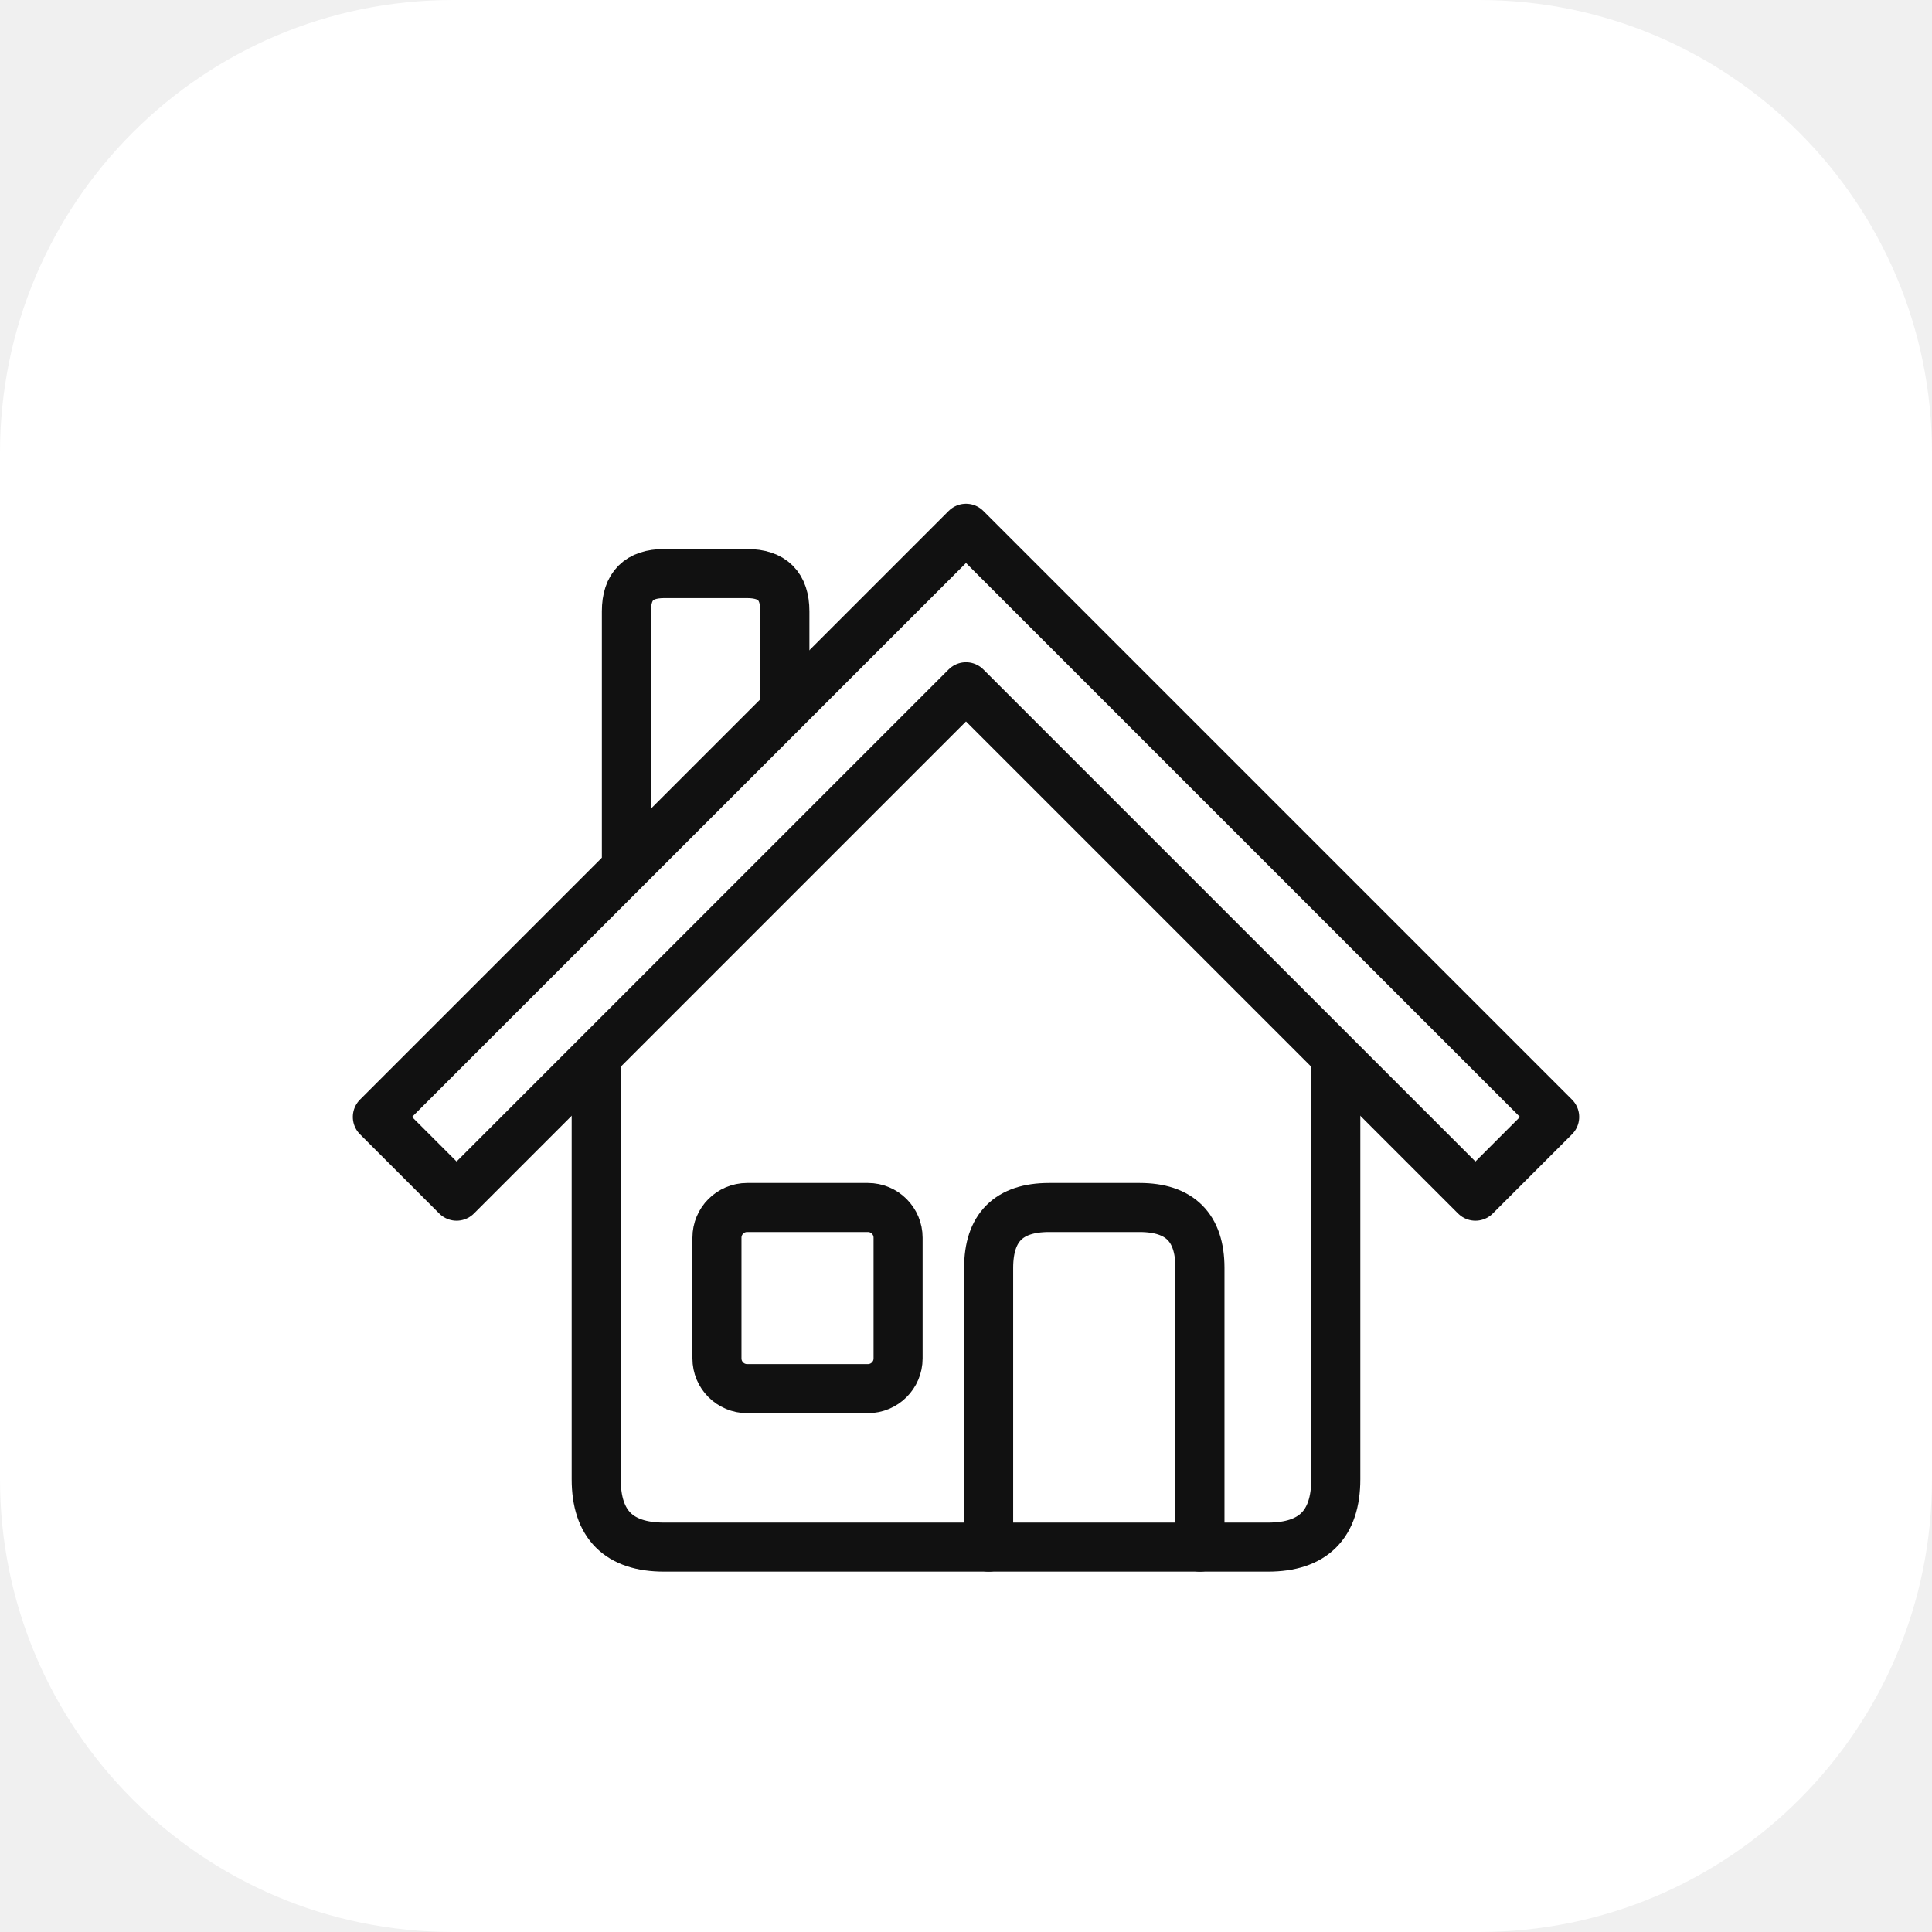
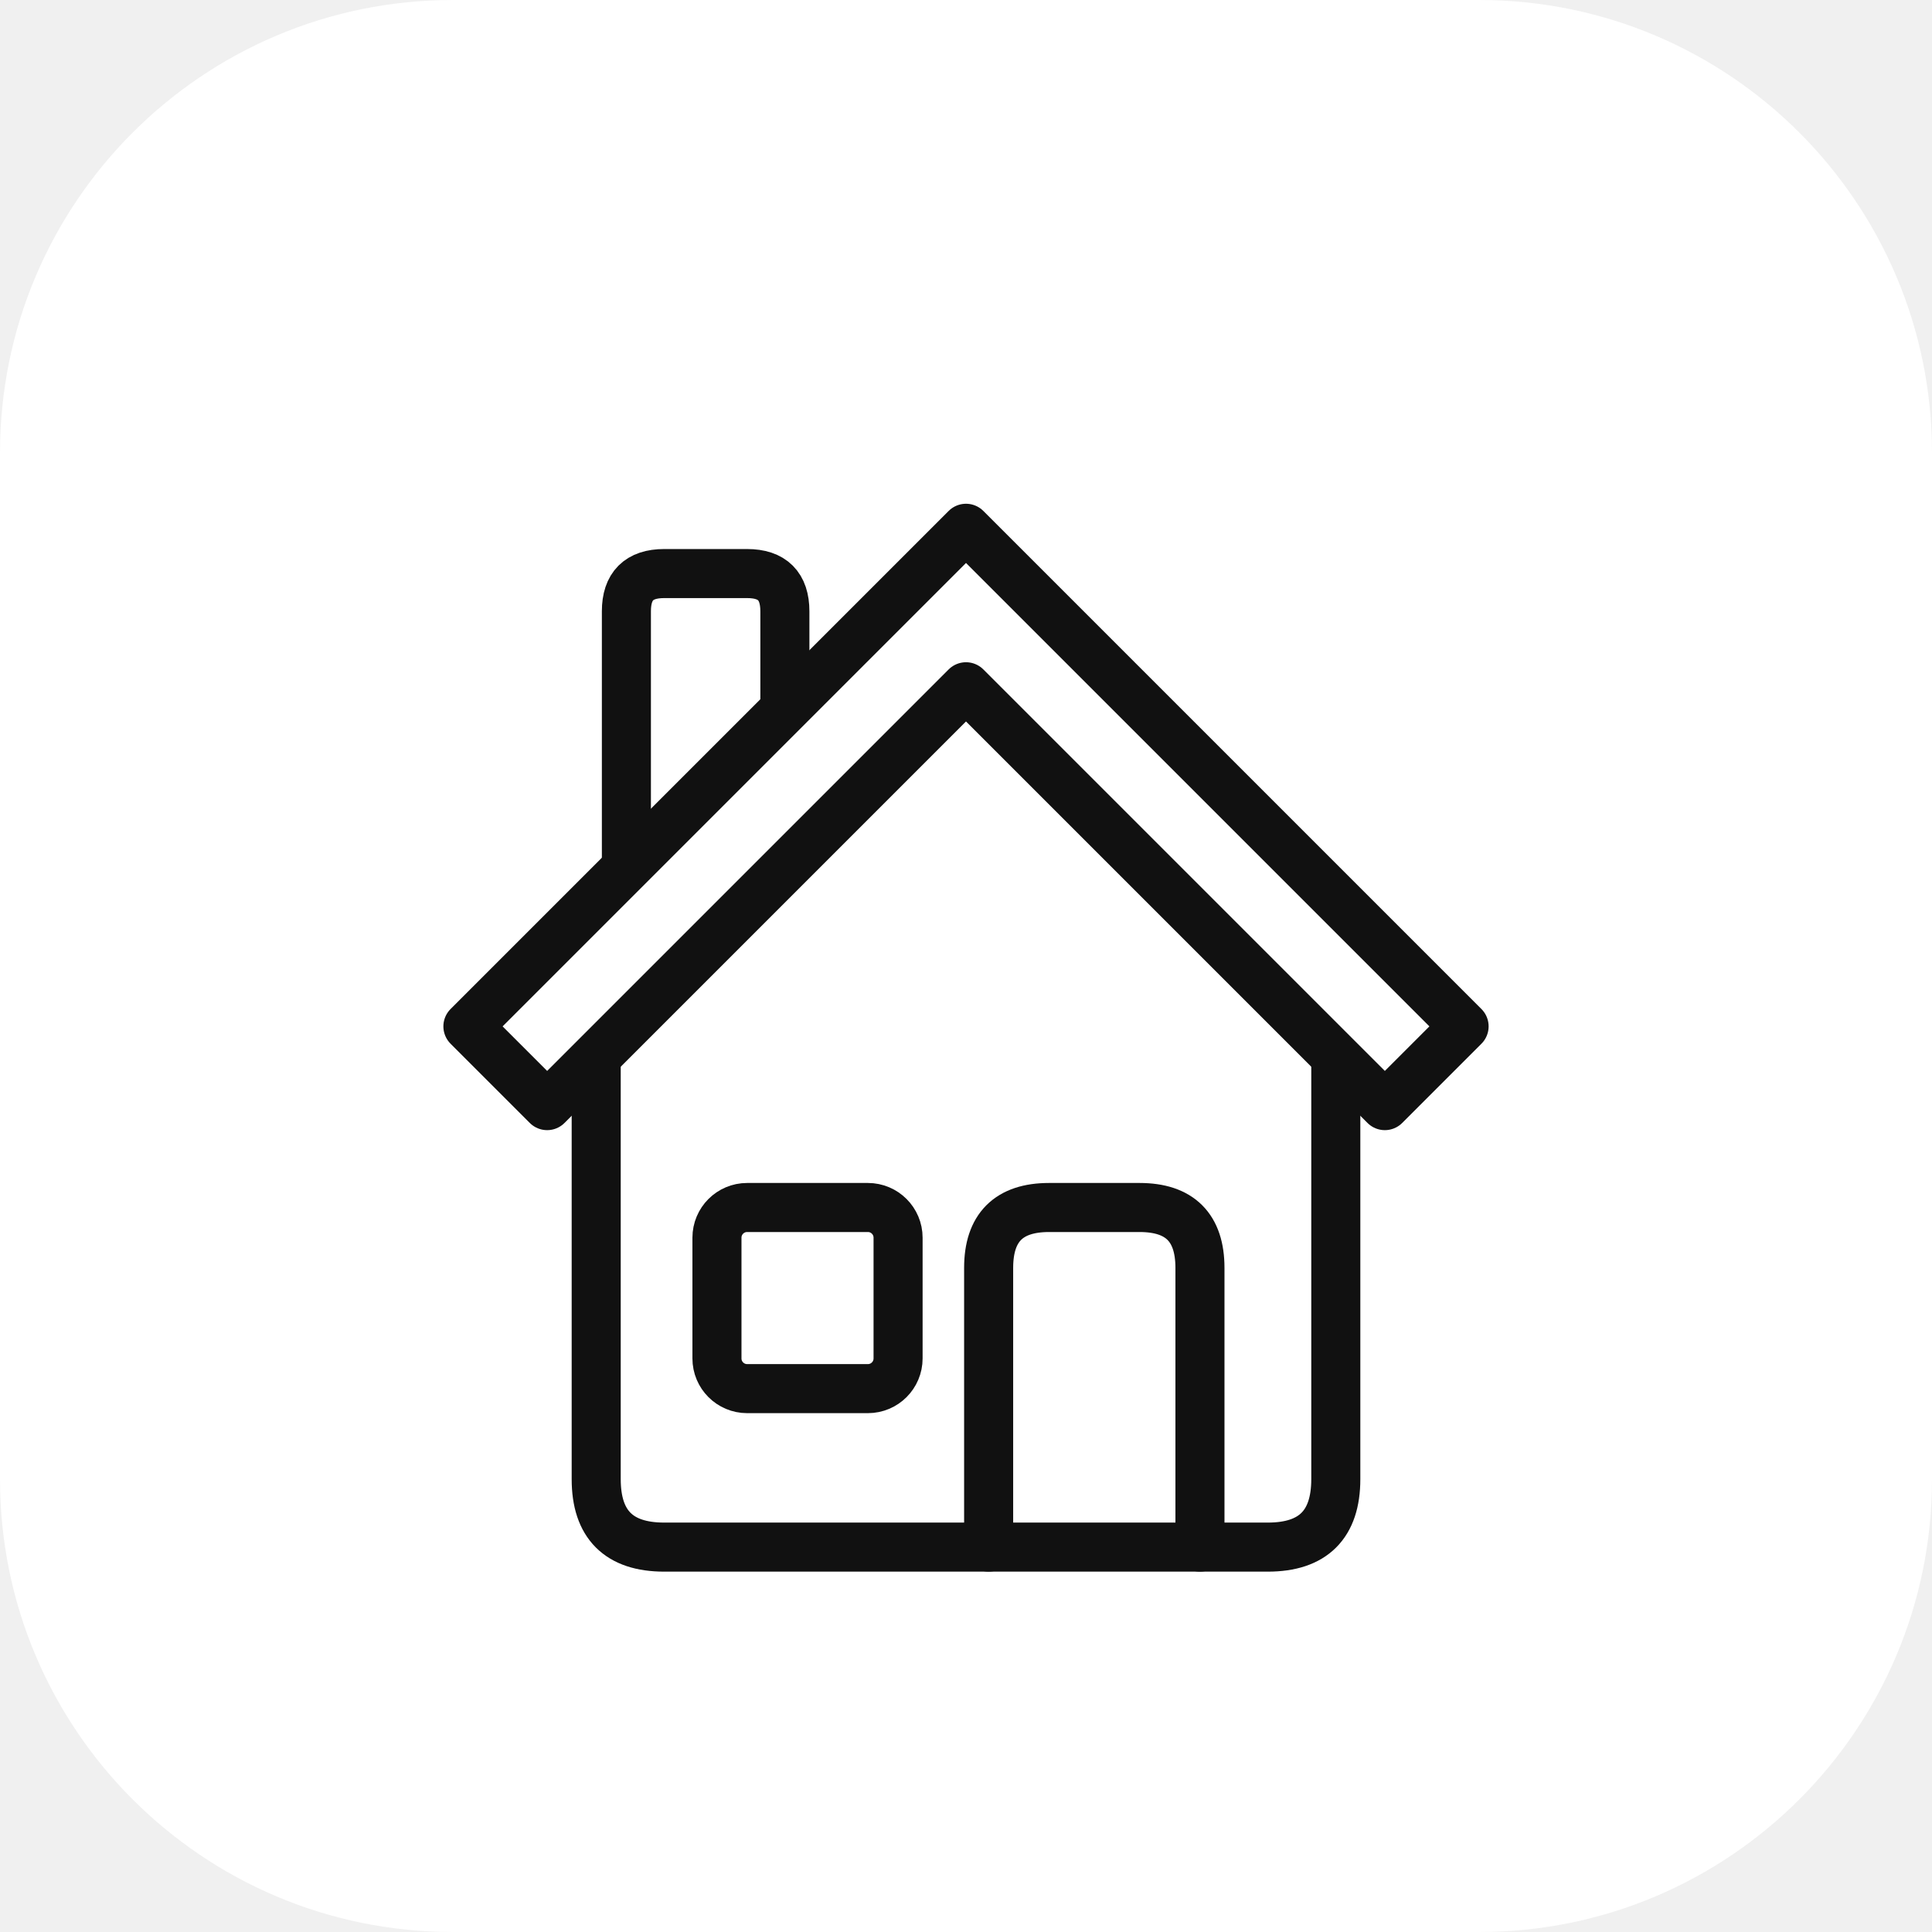
<svg xmlns="http://www.w3.org/2000/svg" width="512" height="512" viewBox="0 0 512 512">
  <rect width="512" height="512" rx="120" fill="#ffffff" />
  <g stroke="#111111" stroke-linecap="round" stroke-linejoin="round">
    <path fill="none" stroke-width="13" d="M 158 268 L 158 392 Q 158 410 176 410 L 336 410 Q 354 410 354 392 L 354 268" />
    <path fill="#ffffff" stroke-width="13" d="M 166 234 L 166 162 Q 166 152 176 152 L 198 152 Q 208 152 208 162 L 208 193" />
-     <path fill="#ffffff" stroke-width="13" d="M 100 296 L 256 140 L 412 296 L 391 317 L 256 182 L 121 317 Z" />
+     <path fill="#ffffff" stroke-width="13" d="M 124 272 L 256 140 L 388 272 L 367 293 L 256 182 L 145 293 Z" />
    <rect x="190" y="320" width="48" height="48" rx="8" fill="none" stroke-width="13" />
    <path fill="none" stroke-width="13" d="M 262 410 L 262 336 Q 262 320 278 320 L 302 320 Q 318 320 318 336 L 318 410" />
  </g>
</svg>
